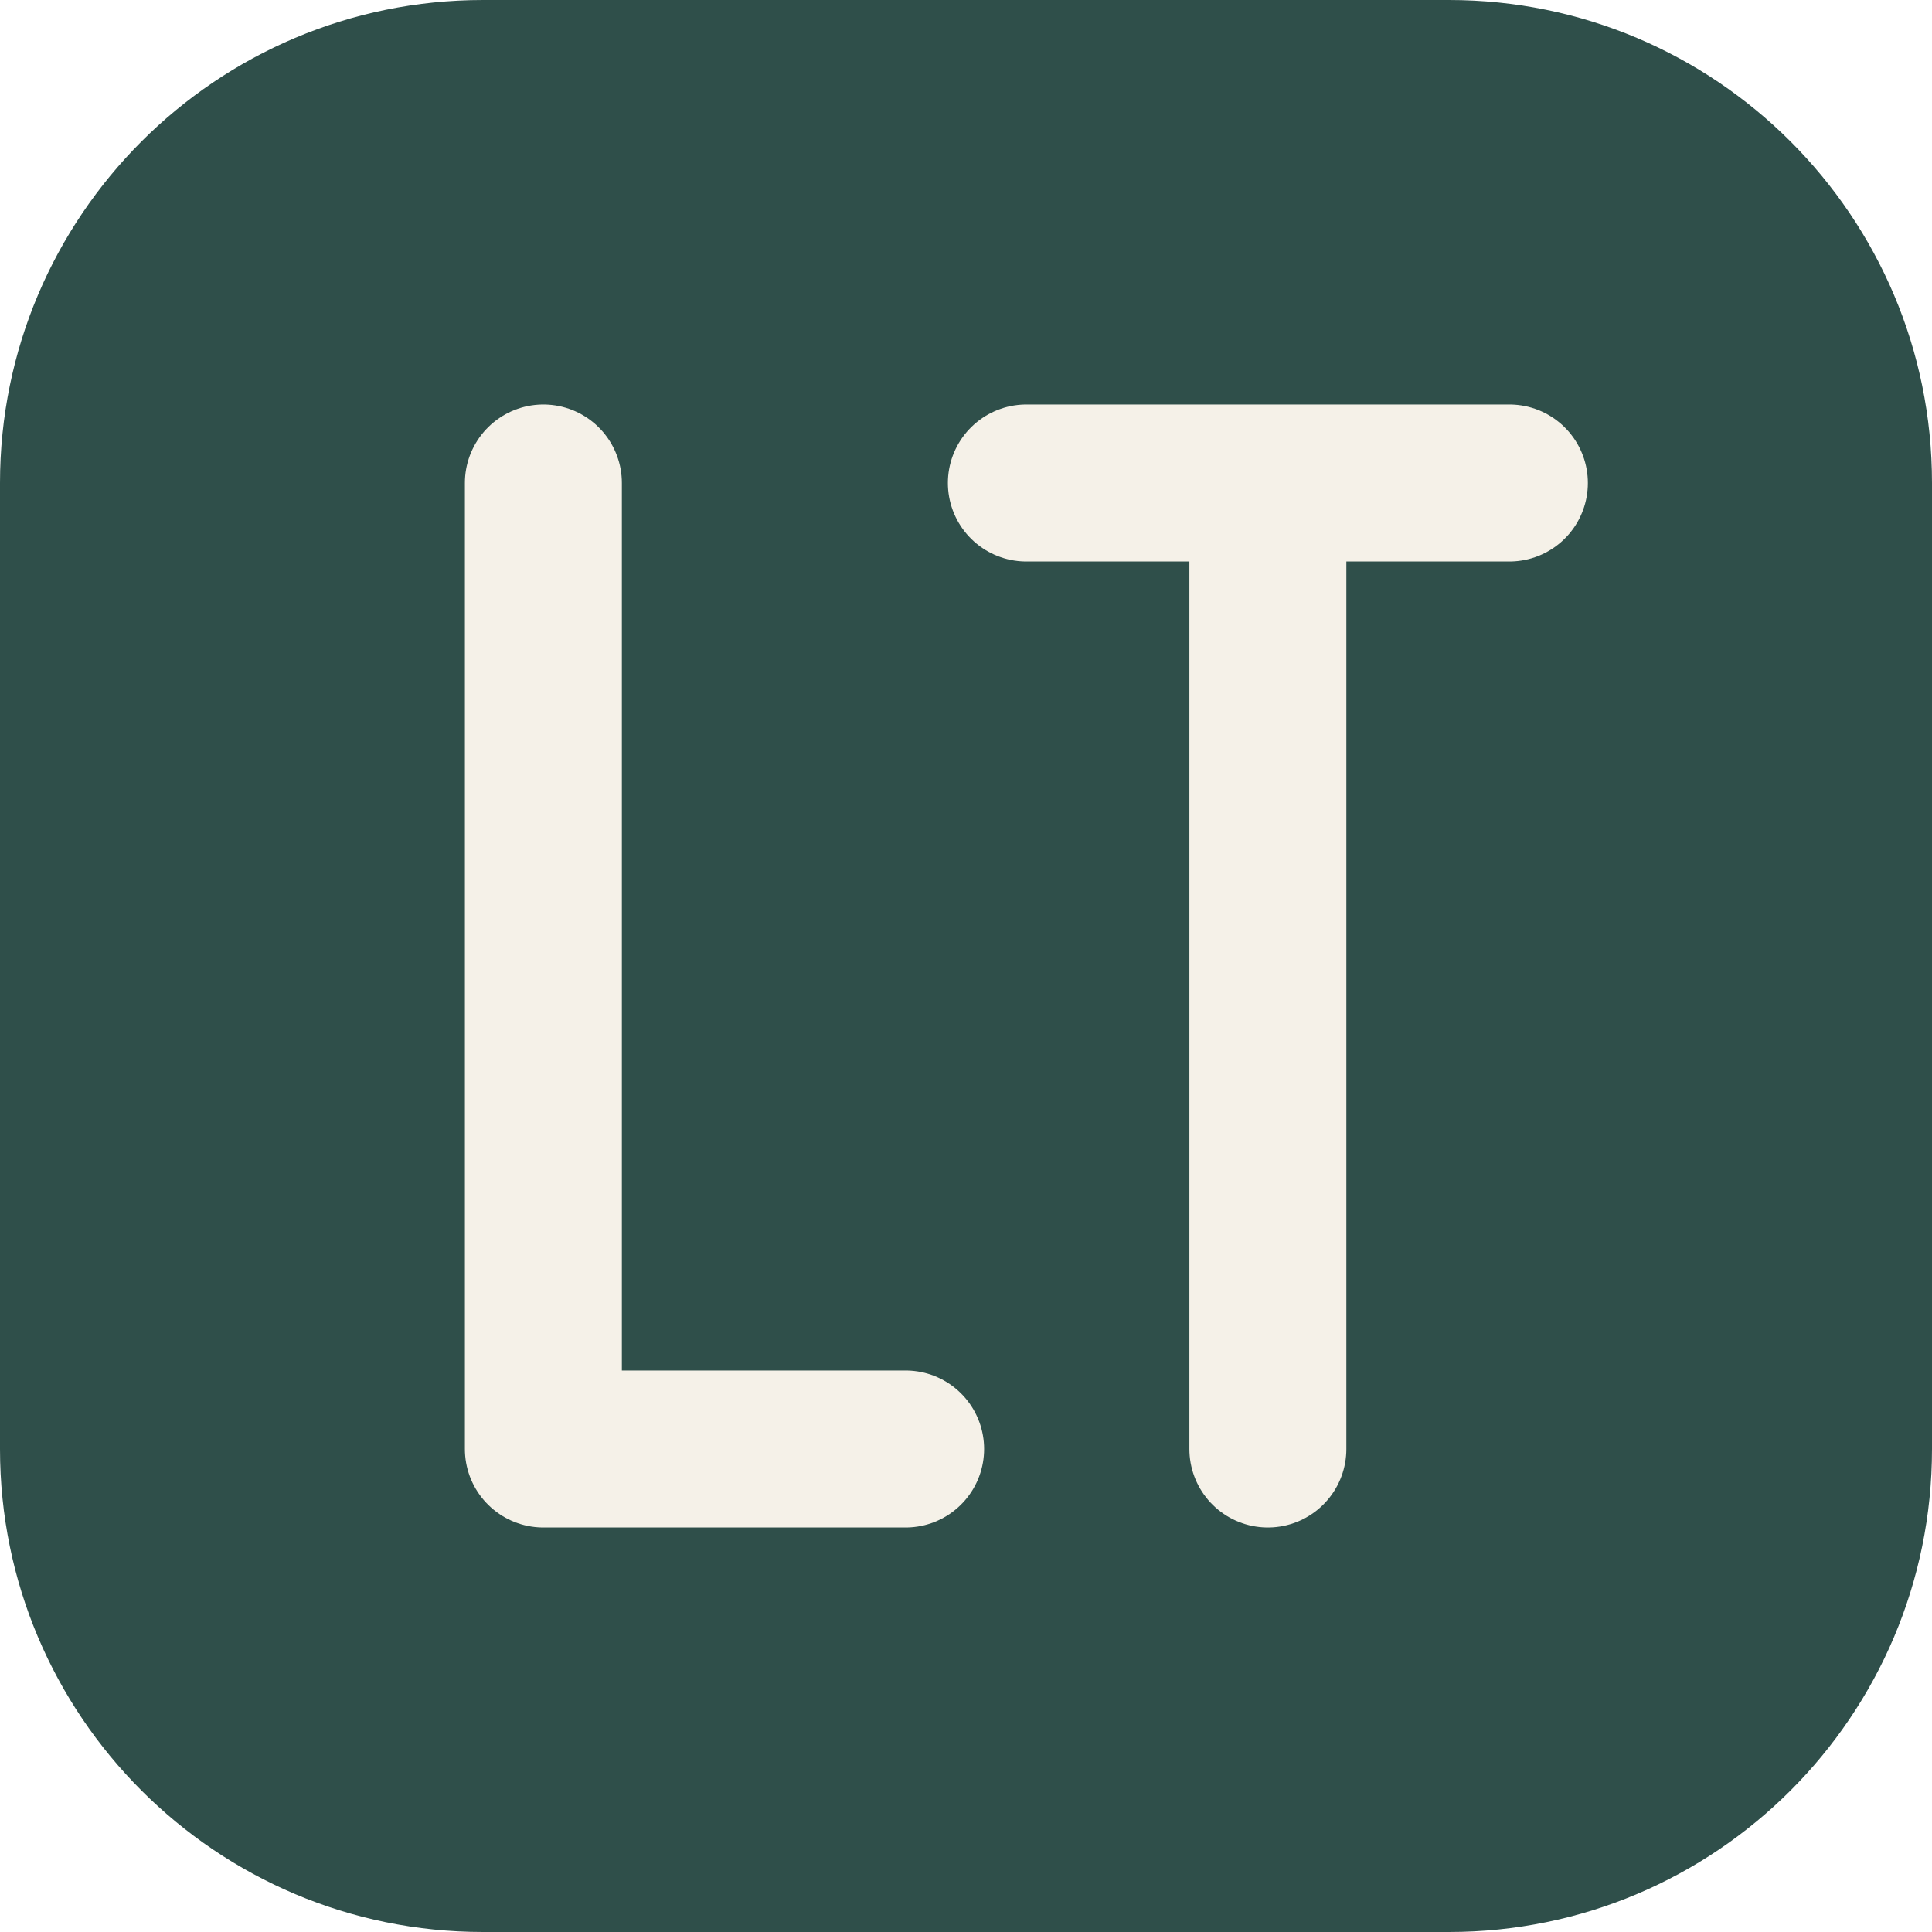
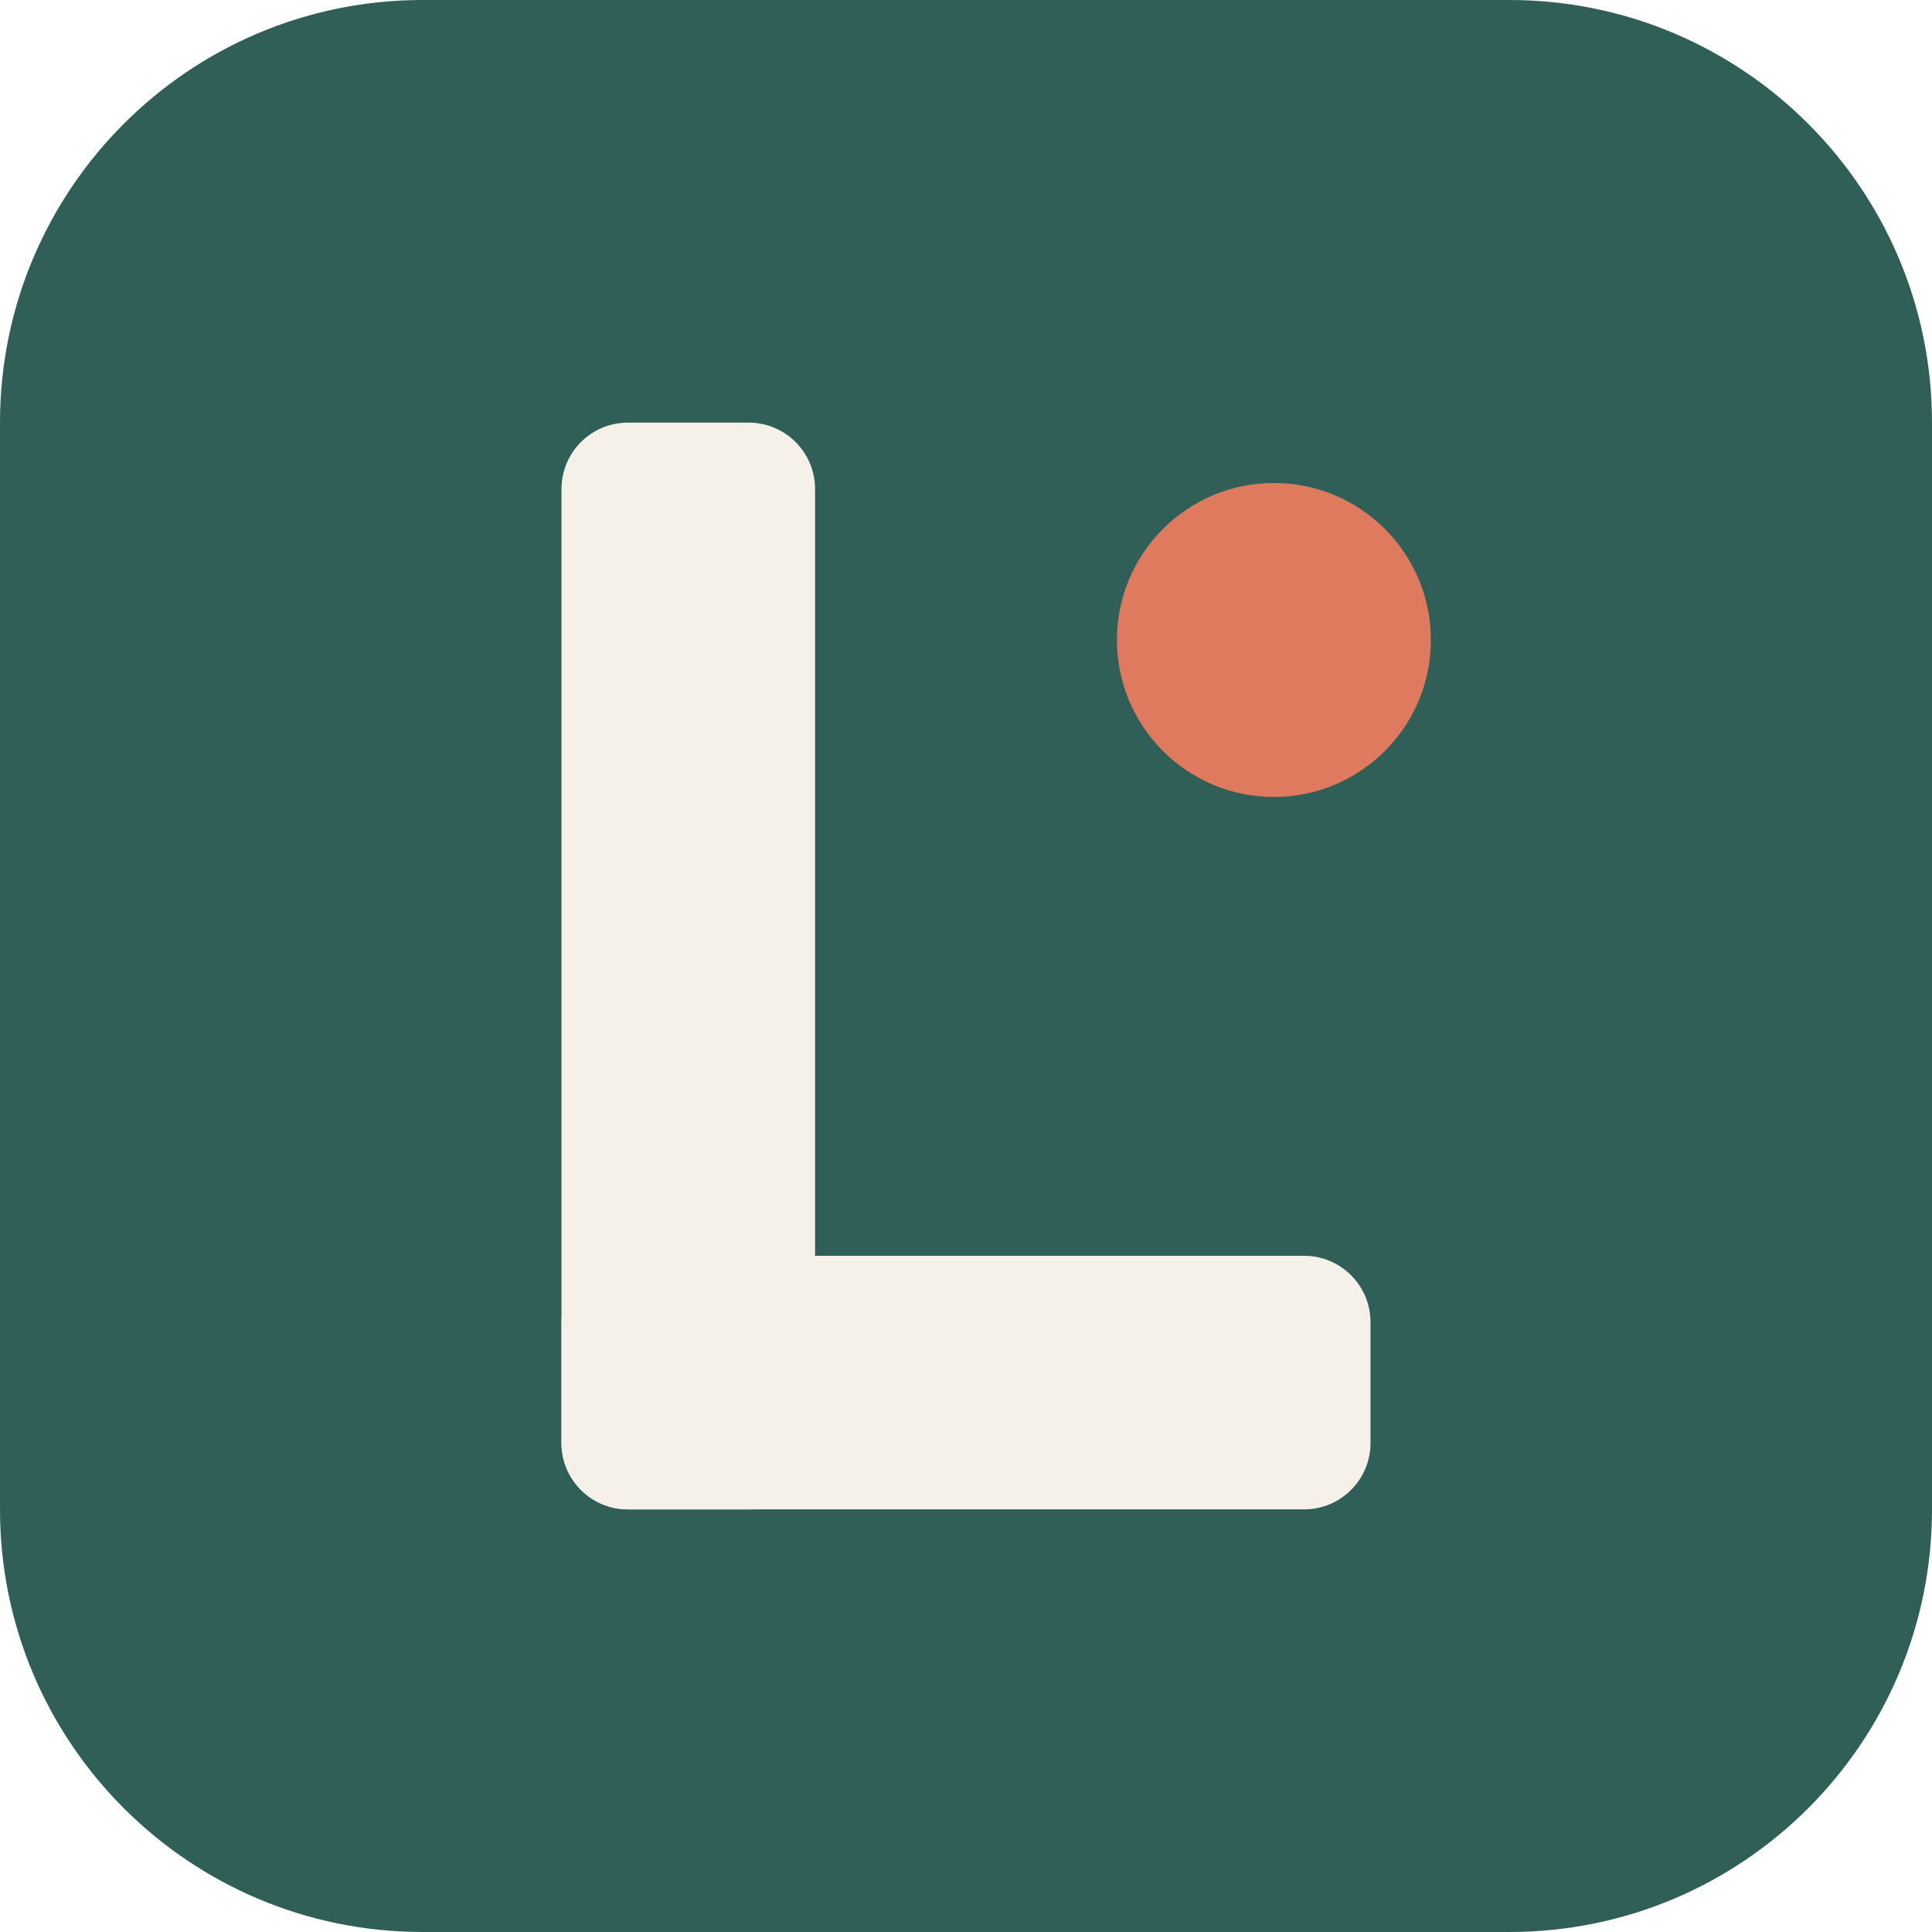
<svg xmlns="http://www.w3.org/2000/svg" viewBox="0 0 32 32">
-   <rect width="32" height="32" rx="8" fill="#2f4f4a" />
-   <path d="M9 8v16h6M17 8h8M21 8v16" fill="none" stroke="#f5f1e8" stroke-width="2.6" stroke-linecap="round" stroke-linejoin="round" />
+   <rect width="32" height="32" rx="7" fill="#2f5f57" />
+   <rect x="9.3" y="7" width="4.2" height="18" rx="1.1" fill="#f5f1e8" />
+   <rect x="9.3" y="20.8" width="13.4" height="4.2" rx="1.1" fill="#f5f1e8" />
+   <circle cx="21.1" cy="10.6" r="2.6" fill="#e07a5f" />
</svg>
